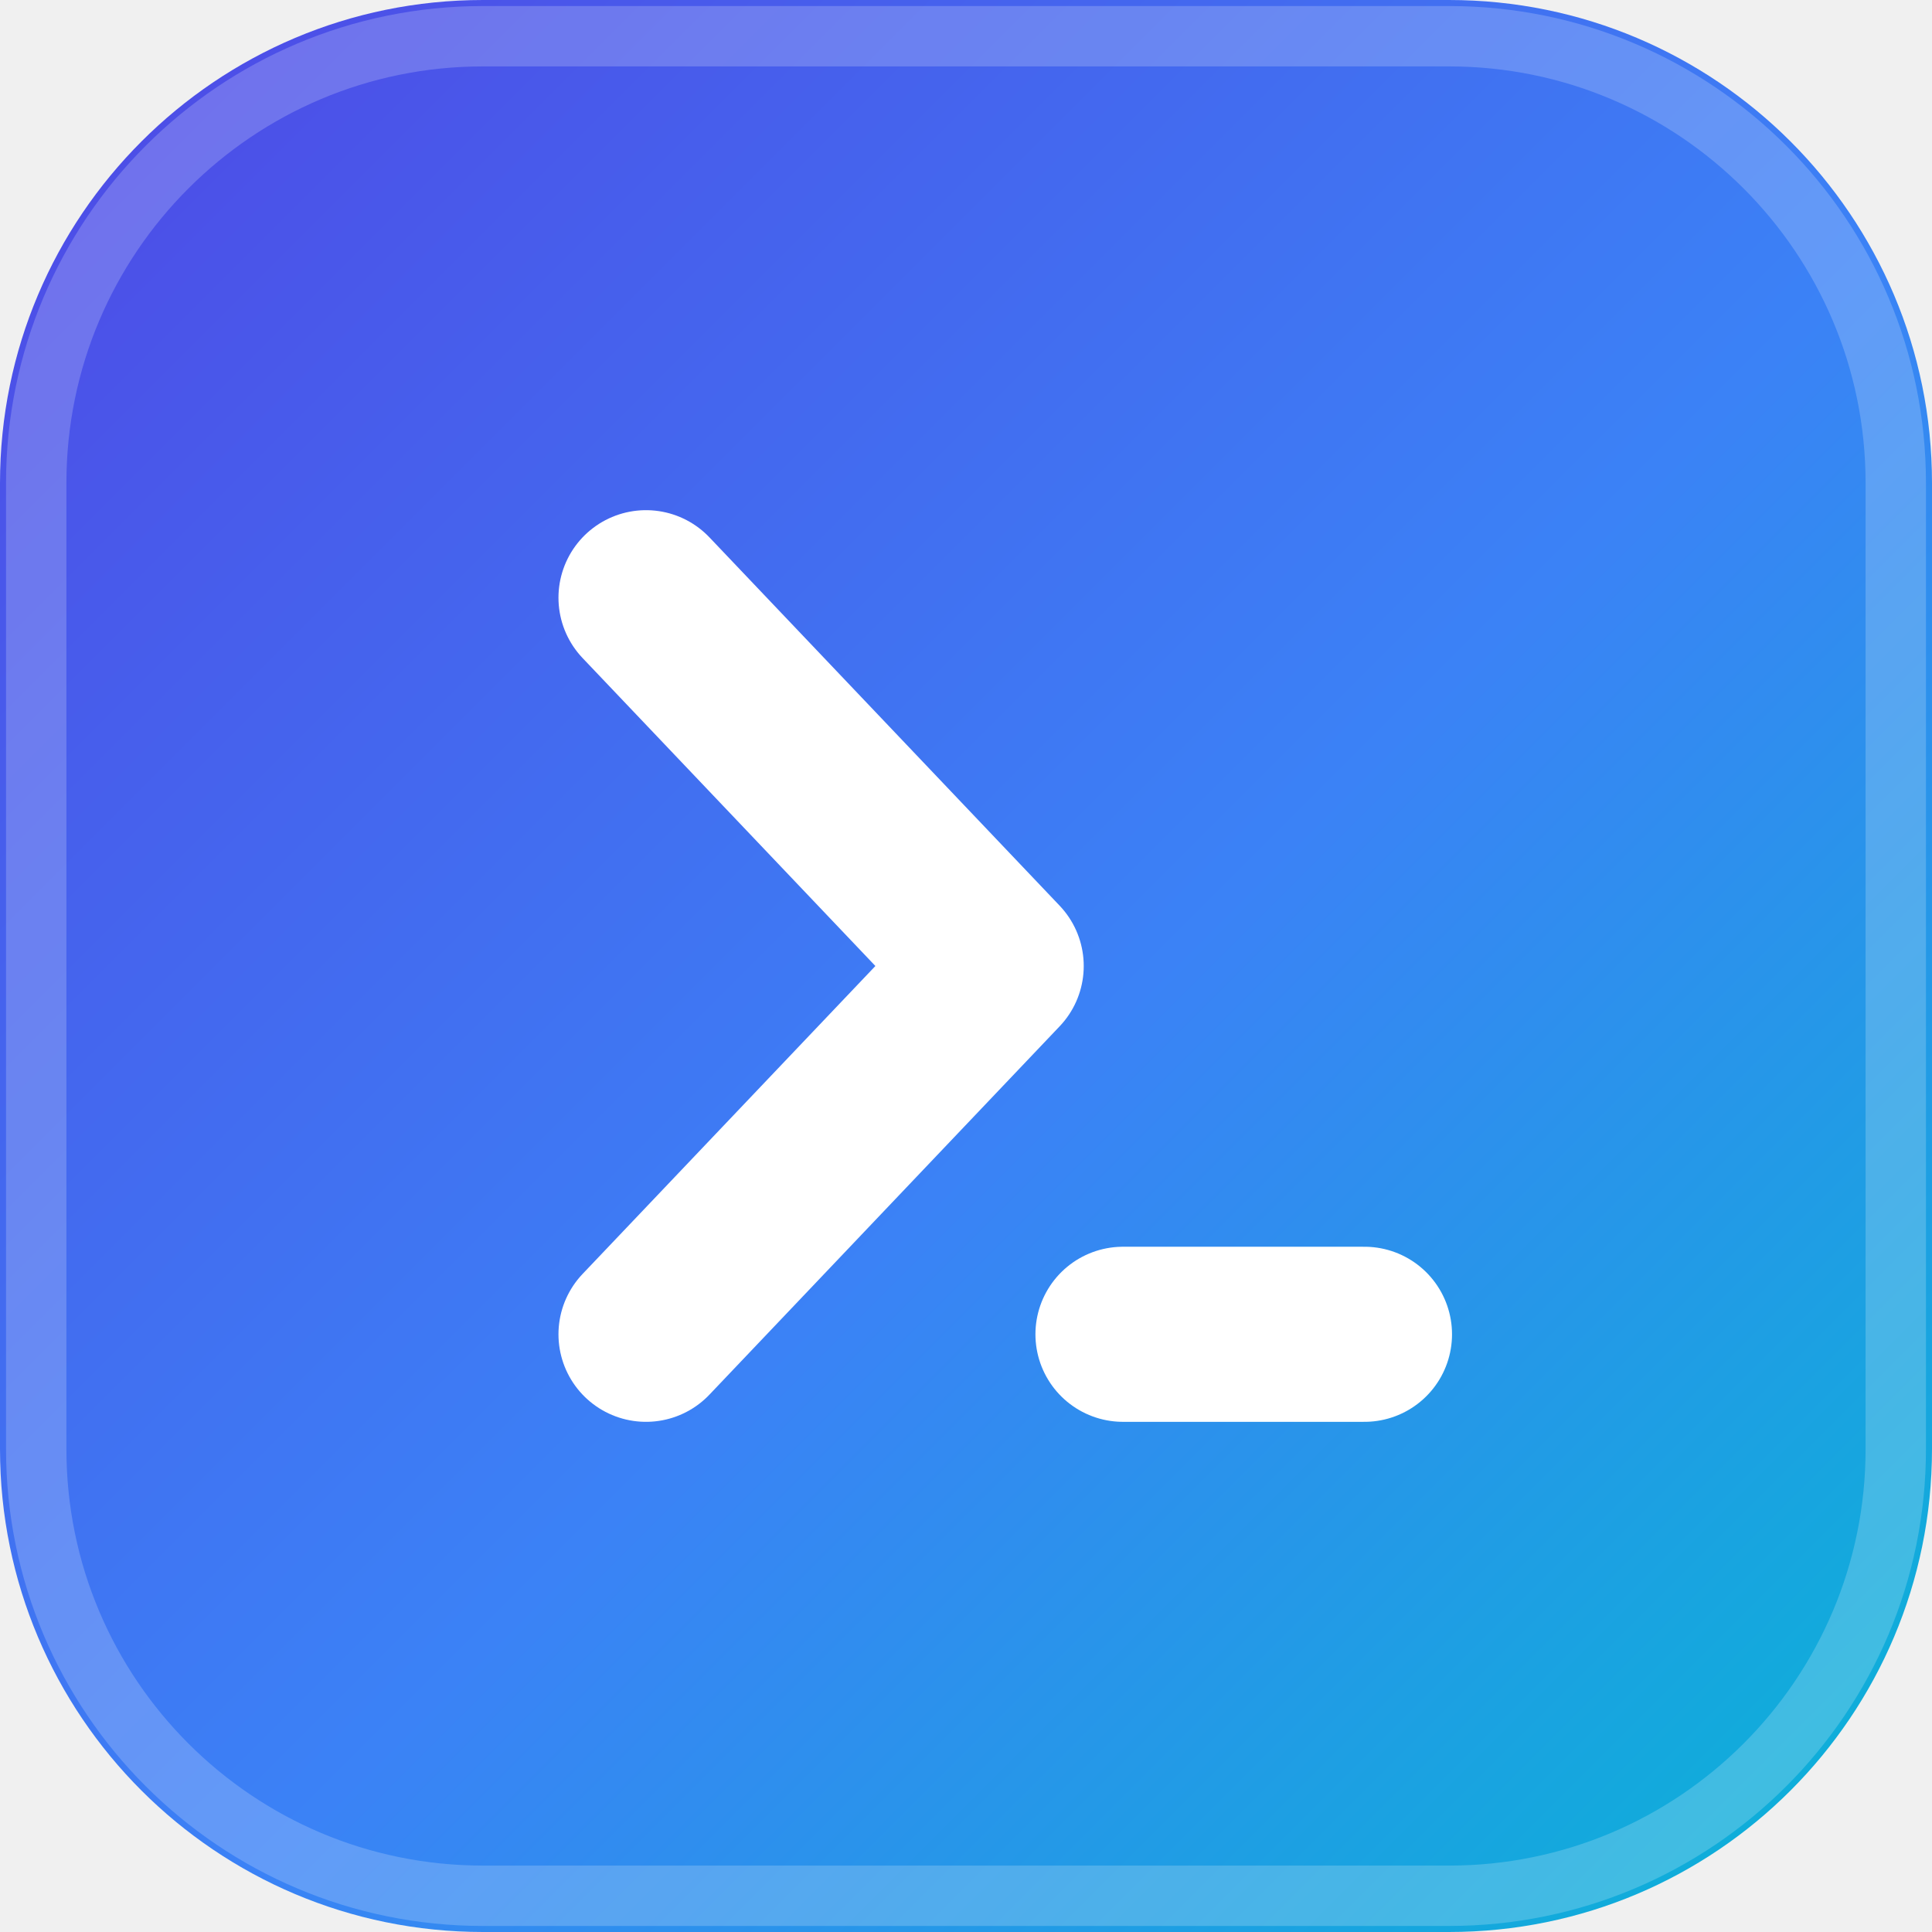
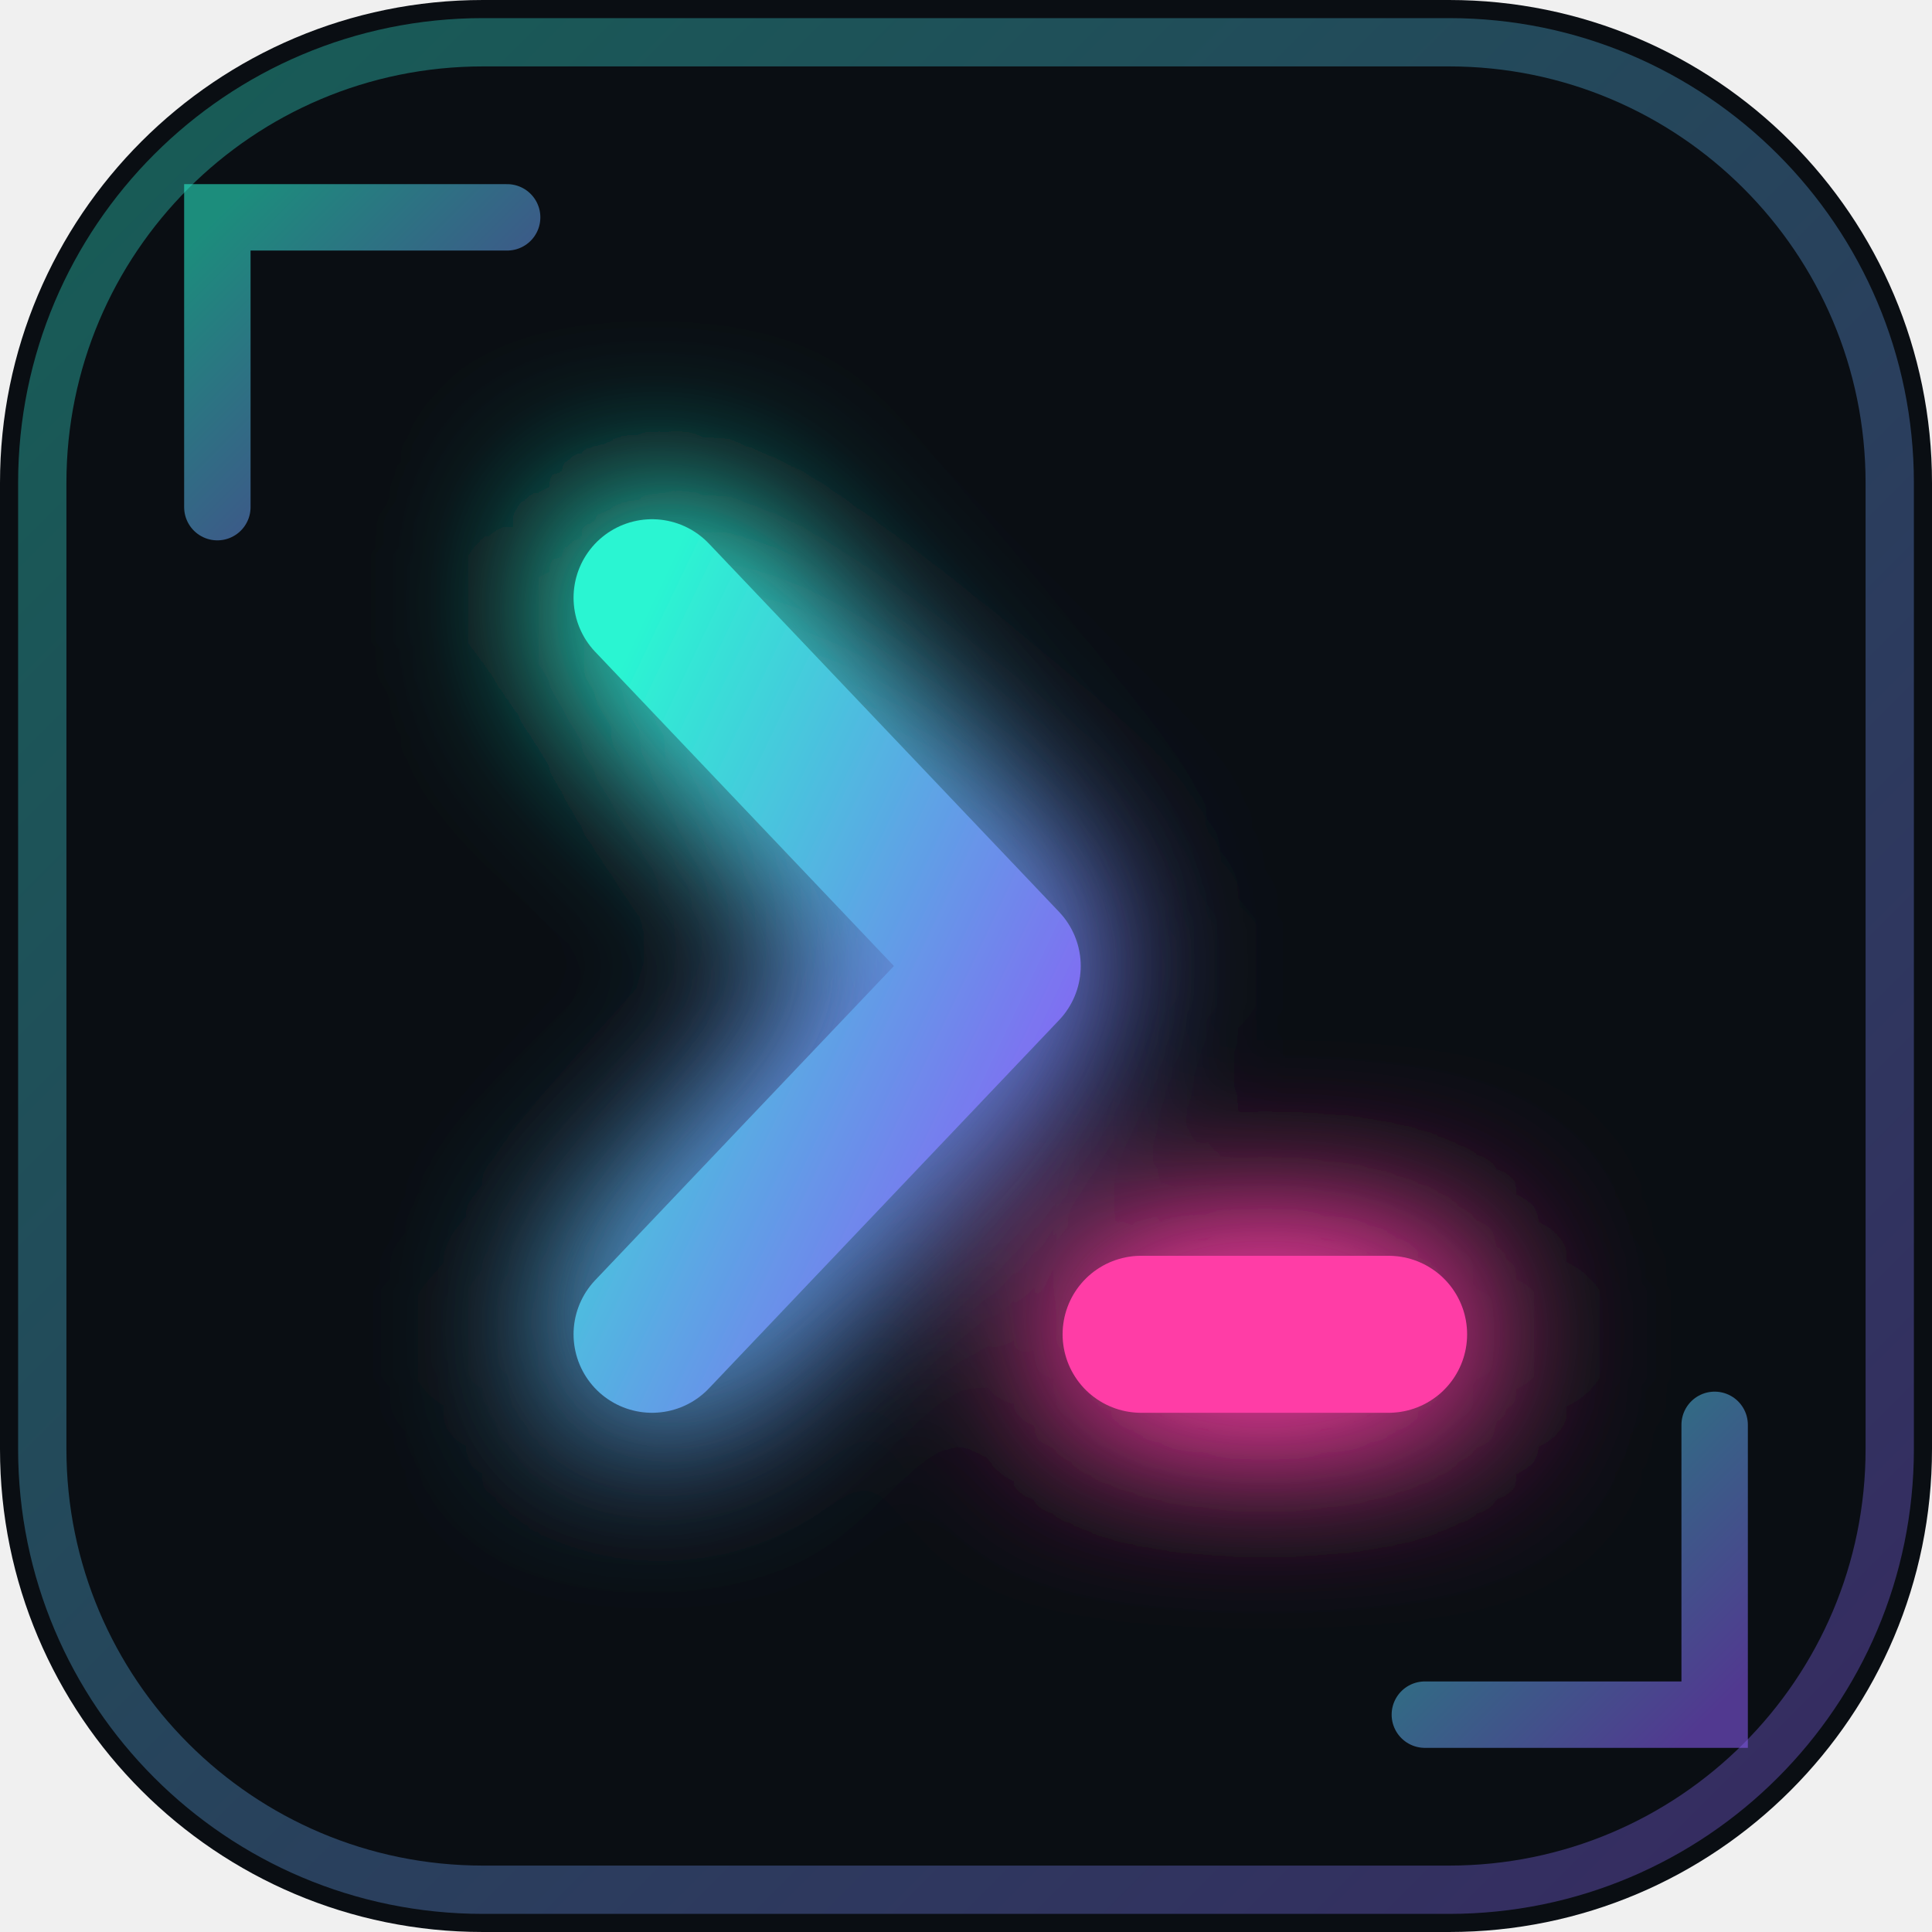
<svg xmlns="http://www.w3.org/2000/svg" viewBox="0 0 32 32" width="32" height="32">
  <defs>
-     <linearGradient id="g" x1="0" y1="0" x2="1" y2="1">
-       <stop offset="0" stop-color="#4F46E5" />
-       <stop offset="0.55" stop-color="#3B82F6" />
-       <stop offset="1" stop-color="#06B6D4" />
+     <linearGradient id="neon" x1="0" y1="0" x2="1" y2="1">
+       <stop offset="0" stop-color="#2AF5D2" />
+       <stop offset="1" stop-color="#8B5CF6" />
    </linearGradient>
+     <filter id="glow" x="-60%" y="-60%" width="220%" height="220%">
+       <feGaussianBlur stdDeviation="1.5" result="b" />
+       <feMerge>
+         <feMergeNode in="b" />
+         <feMergeNode in="b" />
+         <feMergeNode in="SourceGraphic" />
+       </feMerge>
+     </filter>
  </defs>
-   <rect width="32" height="32" rx="8" fill="url(#g)" />
-   <rect x="0.6" y="0.6" width="30.8" height="30.8" rx="7.4" fill="none" stroke="#fff" stroke-opacity="0.20" />
-   <path d="M10.7 9.9 16.5 16 10.7 22.1" fill="none" stroke="#fff" stroke-width="2.9" stroke-linecap="round" stroke-linejoin="round" />
-   <path d="M18.6 22.1H22.6" fill="none" stroke="#fff" stroke-width="2.9" stroke-linecap="round" />
+   <rect width="32" height="32" rx="8" fill="#0A0E13" />
+   <rect x="0.7" y="0.7" width="30.6" height="30.6" rx="7.3" fill="none" stroke="url(#neon)" stroke-opacity="0.35" stroke-width="0.8" />
+   <path d="M3.6 8.4V3.6h4.8" fill="none" stroke="url(#neon)" stroke-opacity="0.55" stroke-width="1.1" stroke-linecap="round" />
+   <path d="M28.4 23.6v4.8h-4.8" fill="none" stroke="url(#neon)" stroke-opacity="0.55" stroke-width="1.1" stroke-linecap="round" />
+   <g filter="url(#glow)">
+     <path d="M10.8 9.9 16.6 16 10.8 22.1" fill="none" stroke="url(#neon)" stroke-width="2.6" stroke-linecap="round" stroke-linejoin="round" />
+     <path d="M18.9 22.1H23" fill="none" stroke="#FF3DA6" stroke-width="2.6" stroke-linecap="round" />
+   </g>
</svg>
